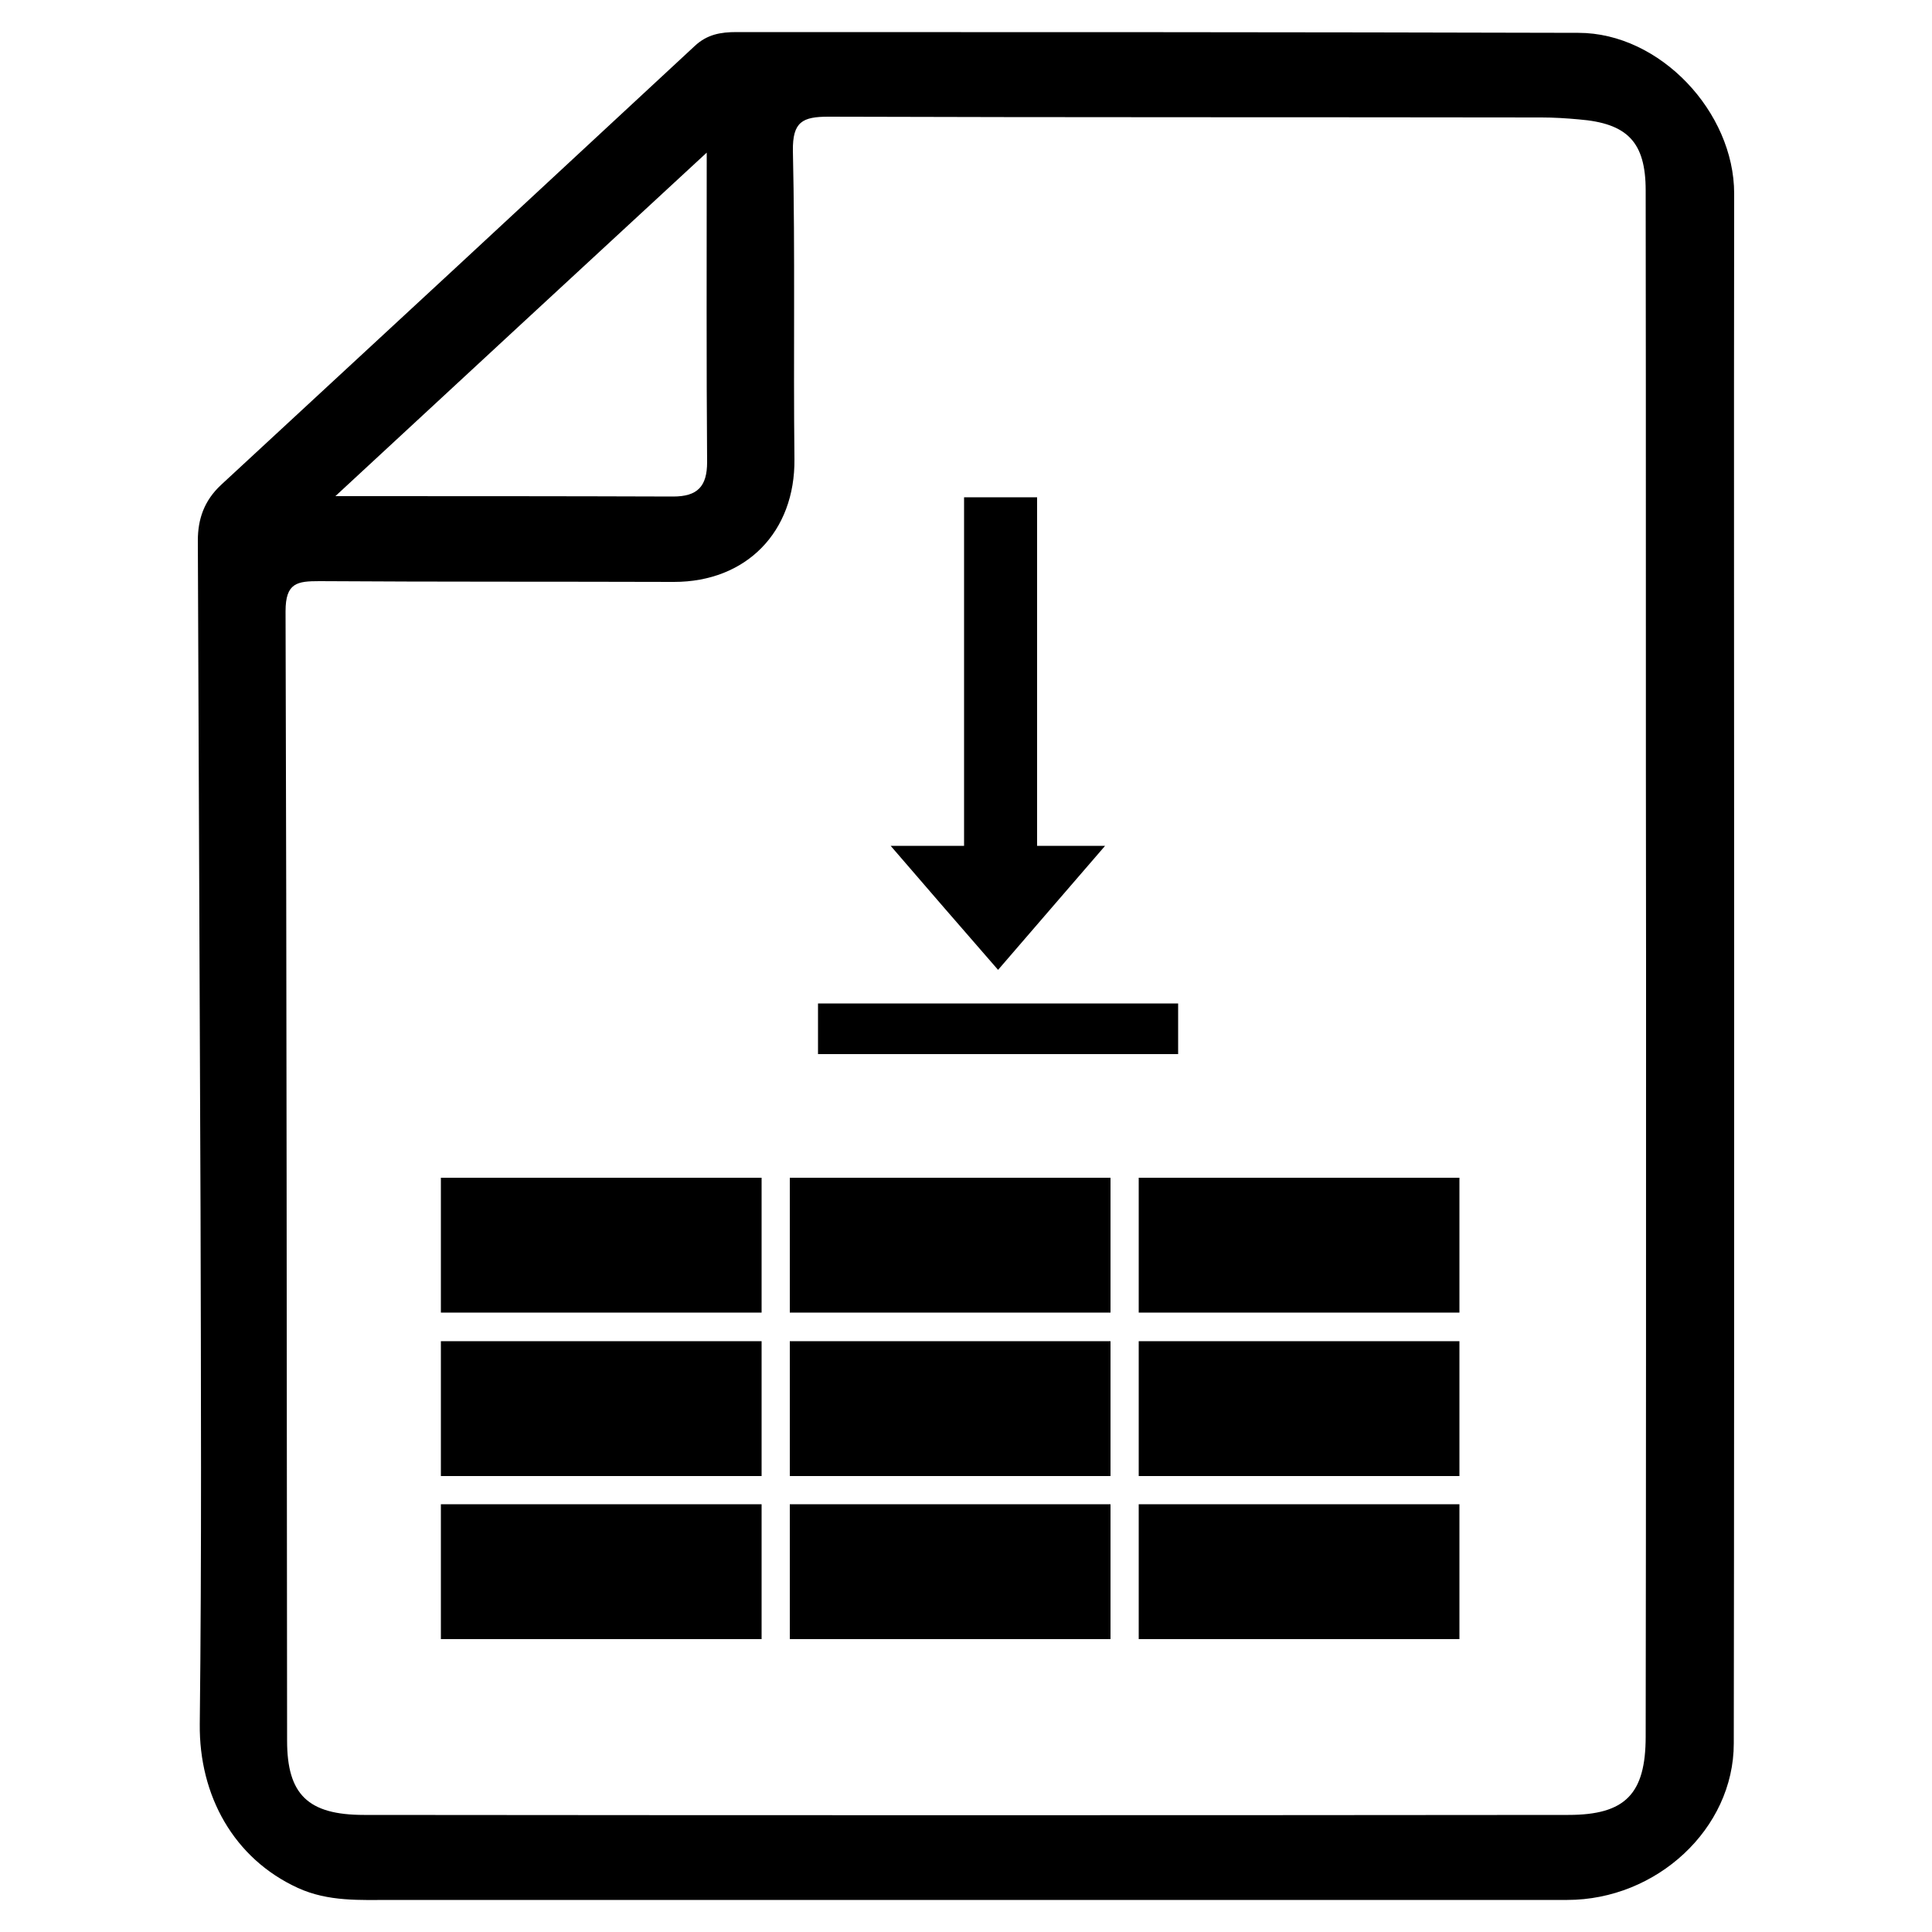
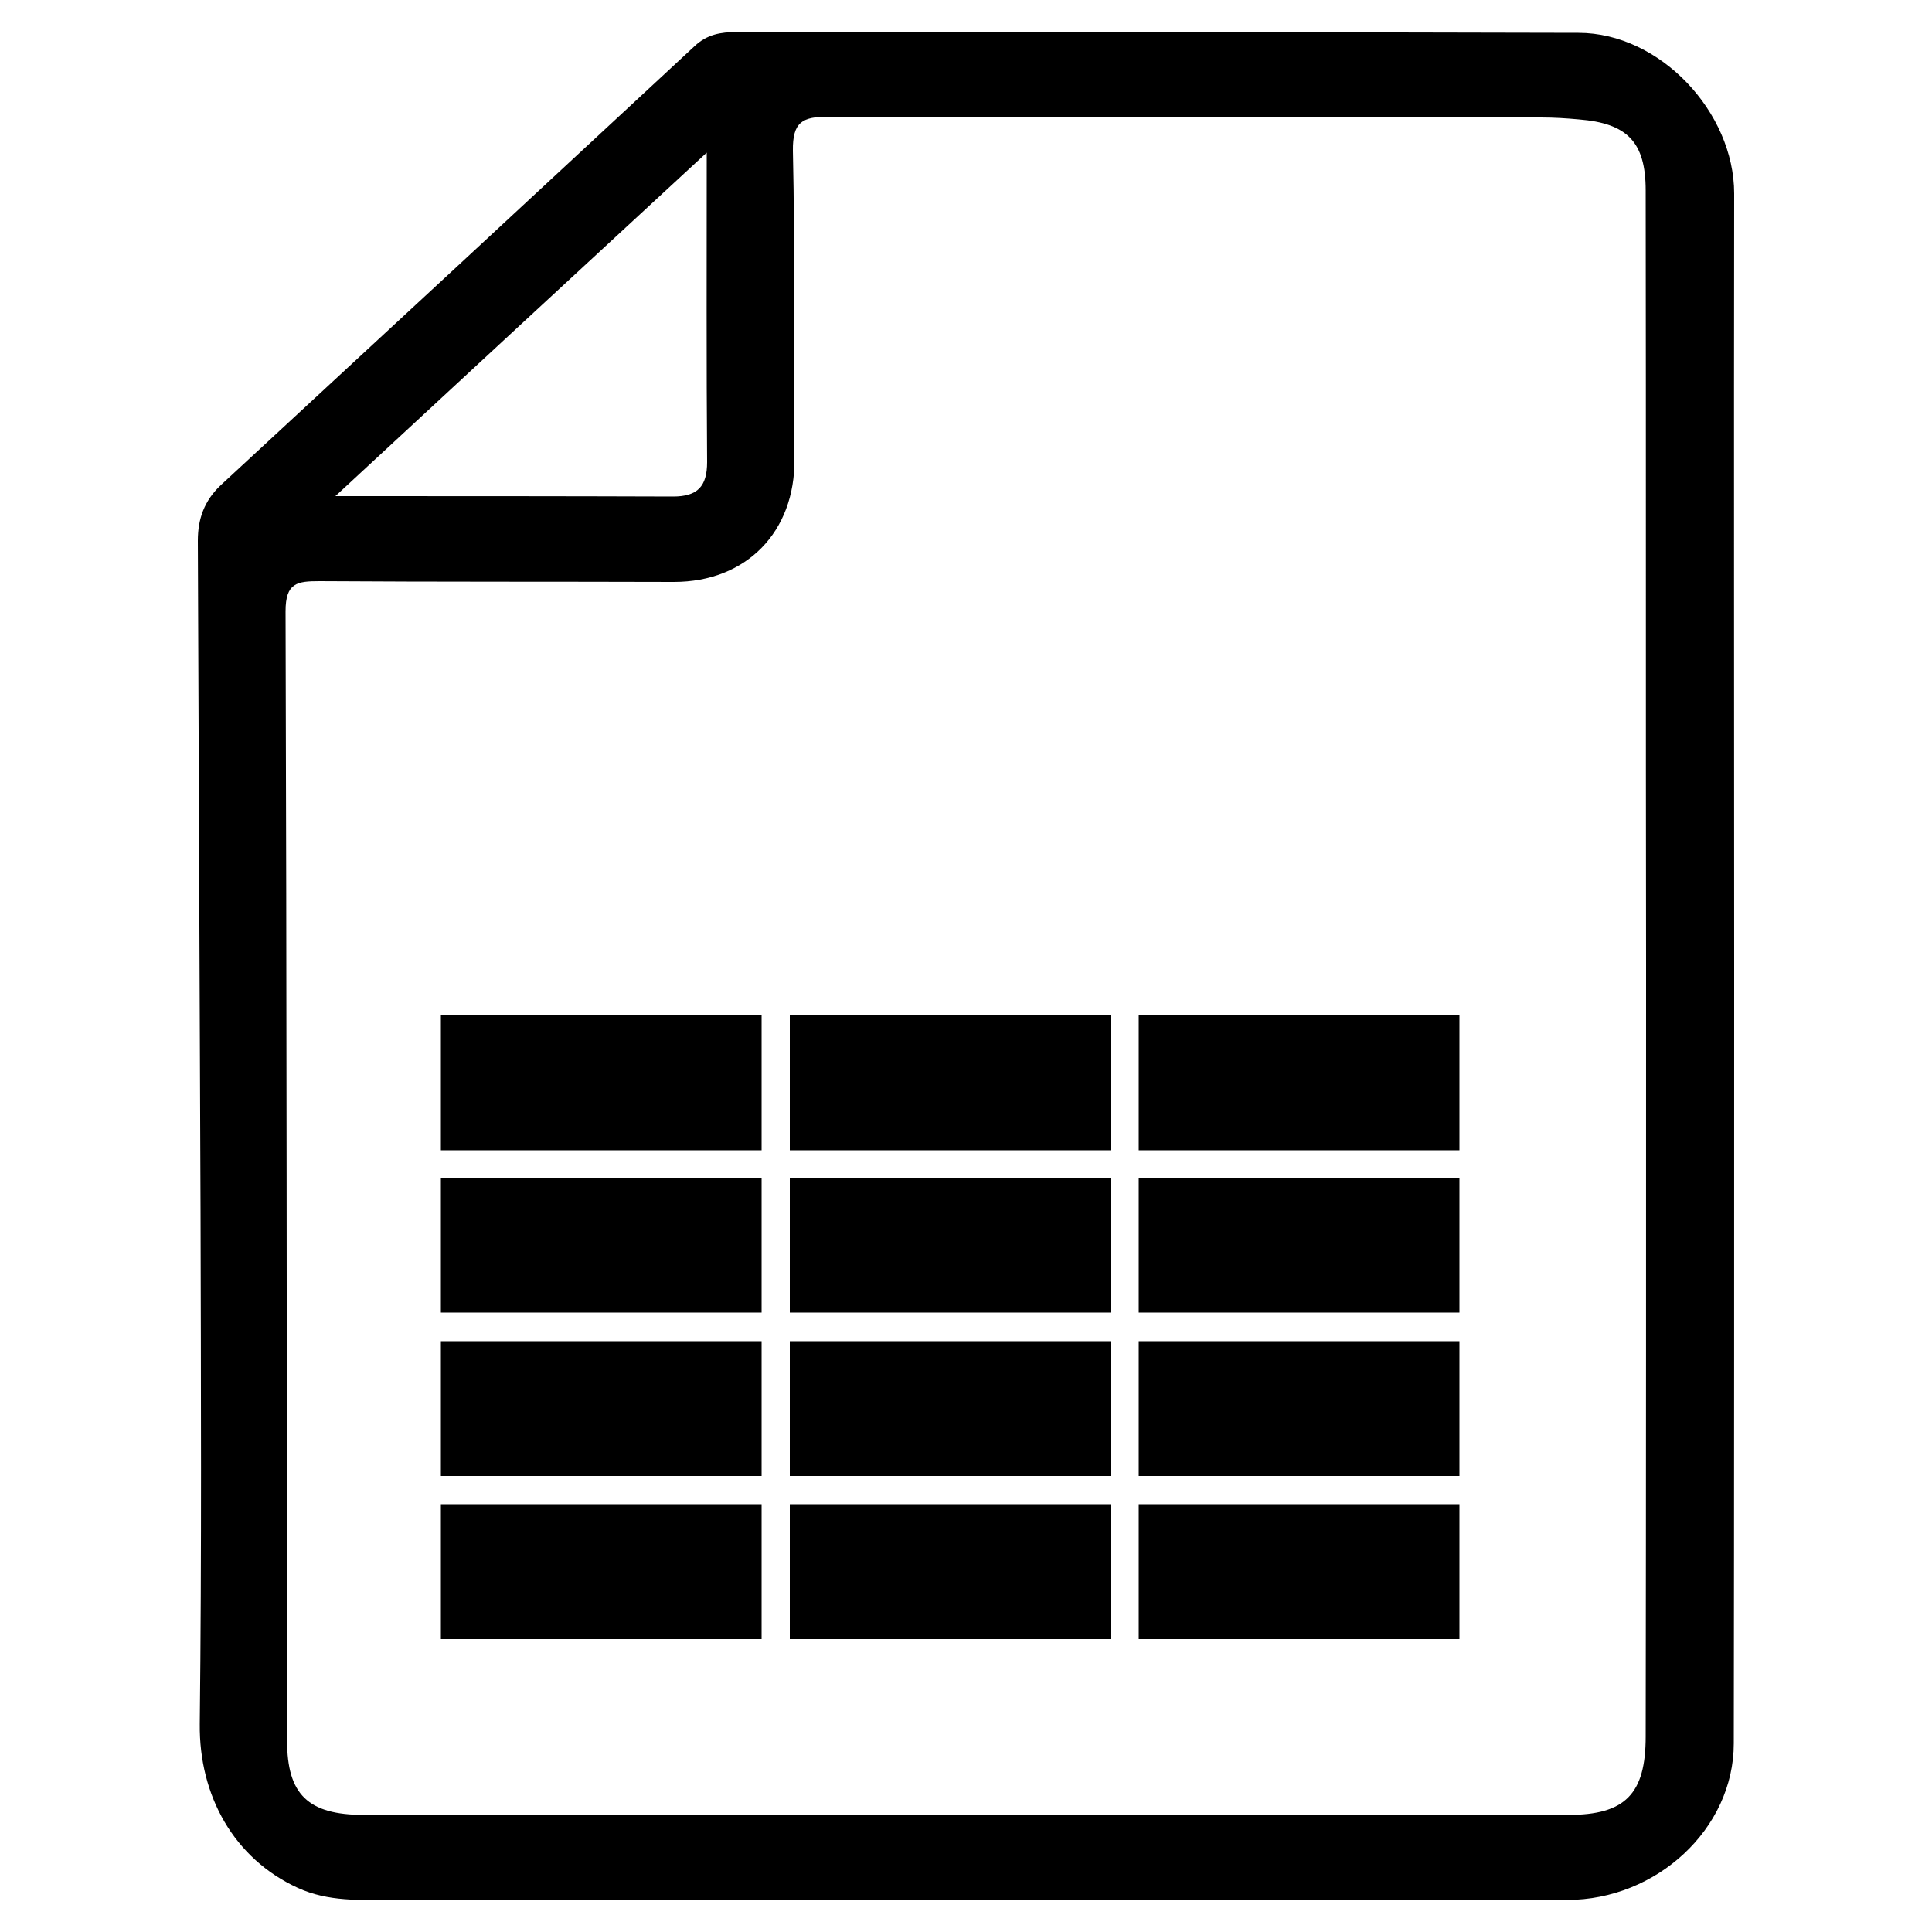
<svg xmlns="http://www.w3.org/2000/svg" version="1.1" id="Layer_1" x="0px" y="0px" viewBox="0 0 500 500" style="enable-background:new 0 0 500 500;" xml:space="preserve">
  <g>
    <g>
      <path d="M448.8,251C448.7,251,448.7,251,448.8,251c0-67-0.1-134,0-200.9c0-21.1-19.2-41.6-40.3-41.6    c-72.6-0.2-145.3-0.2-217.9-0.2c-4.1,0-7.6,0.6-10.8,3.6C139,49.8,98.1,87.7,57.2,125.5c-4.4,4.1-6,8.9-6,14.4    c0.2,57.9,0.5,115.7,0.7,173.6c0.1,44.2,0.3,88.5-0.2,132.7c-0.2,18.5,8.8,34.8,25.4,42.4c7.9,3.6,16.1,3.1,24.3,3.1    c101.4,0,202.8,0,304.2,0c23.1,0,43.1-18.4,43.1-40.5C448.8,384.4,448.8,318,448.8,251z M182.9,39.5c0,28.5-0.1,54.3,0.1,80.1    c0,6.3-2.5,8.9-8.8,8.9c-28.2-0.1-56.4-0.1-87.4-0.1C119.4,98.2,150.2,69.7,182.9,39.5z M425.9,449.4c0,14.9-5.3,20.3-20,20.3    c-103.9,0.1-207.8,0.1-311.7,0c-14.5,0-19.9-5.3-19.9-19.2c-0.1-97.4-0.1-194.9-0.4-292.3c0-7.4,3-7.8,8.8-7.8    c30.6,0.2,61.1,0.1,91.7,0.2c18.8,0,31.4-13,31.2-31.8c-0.3-26.6,0.2-53.2-0.4-79.8c-0.1-7.5,2.5-8.8,9.2-8.8    c61.5,0.2,123,0.1,184.5,0.2c3.2,0,6.5,0.2,9.7,0.5c12.5,1,17.3,5.8,17.3,18.4c0.1,66.9,0,133.8,0.1,200.6    C426,316.4,426,382.9,425.9,449.4z" />
    </g>
    <rect x="114.1" y="304.8" width="83" height="34.9" />
    <rect x="204.4" y="304.8" width="83" height="34.9" />
    <rect x="294.7" y="304.8" width="83" height="34.9" />
+     <rect x="114.1" y="262.8" width="83" height="34.9" />
+     <rect x="204.4" y="262.8" width="83" height="34.9" />
+     <rect x="294.7" y="262.8" width="83" height="34.9" />
    <rect x="114.1" y="347.1" width="83" height="34.9" />
    <rect x="204.4" y="347.1" width="83" height="34.9" />
    <rect x="294.7" y="347.1" width="83" height="34.9" />
    <rect x="114.1" y="389.3" width="83" height="34.9" />
    <rect x="204.4" y="389.3" width="83" height="34.9" />
    <rect x="294.7" y="389.3" width="83" height="34.9" />
-     <rect x="249.5" y="128.7" width="18.9" height="96.1" />
-     <polygon points="258.3,218.9 286,218.9 272.1,235 258.3,251 244.4,235 230.5,218.9  " />
-     <rect x="211.7" y="259.7" width="93.2" height="13.1" />
  </g>
</svg>
